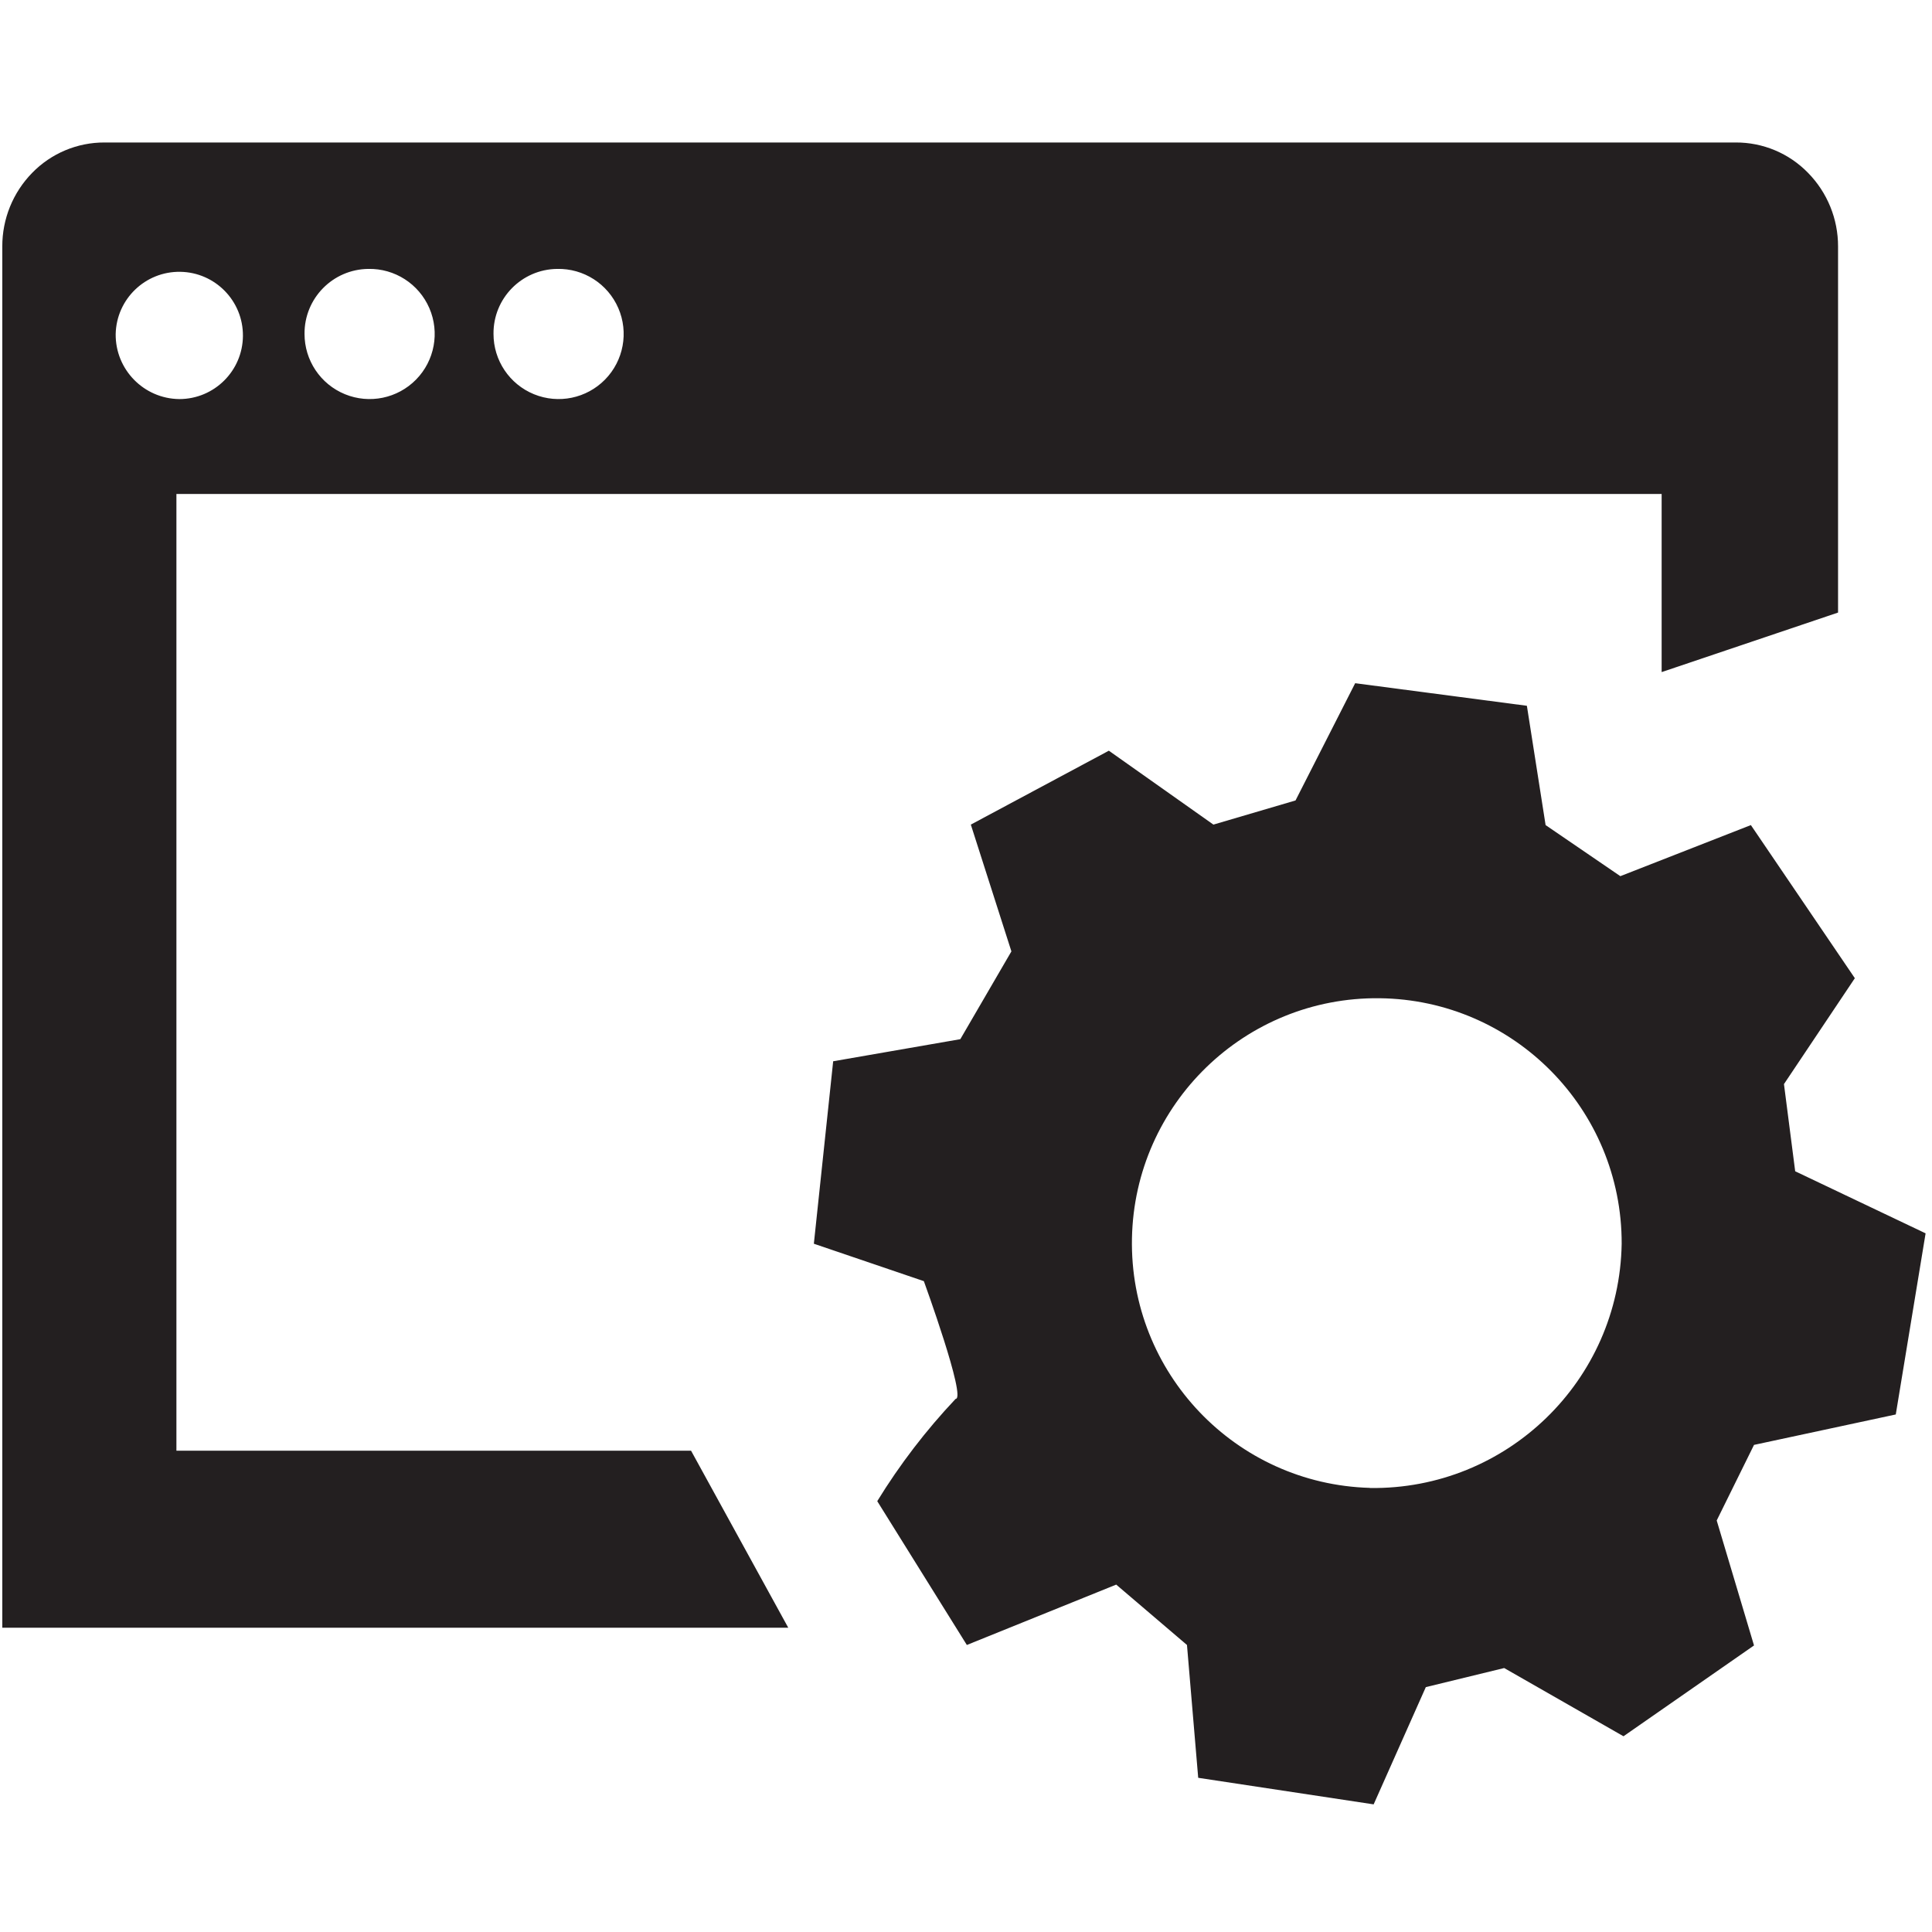
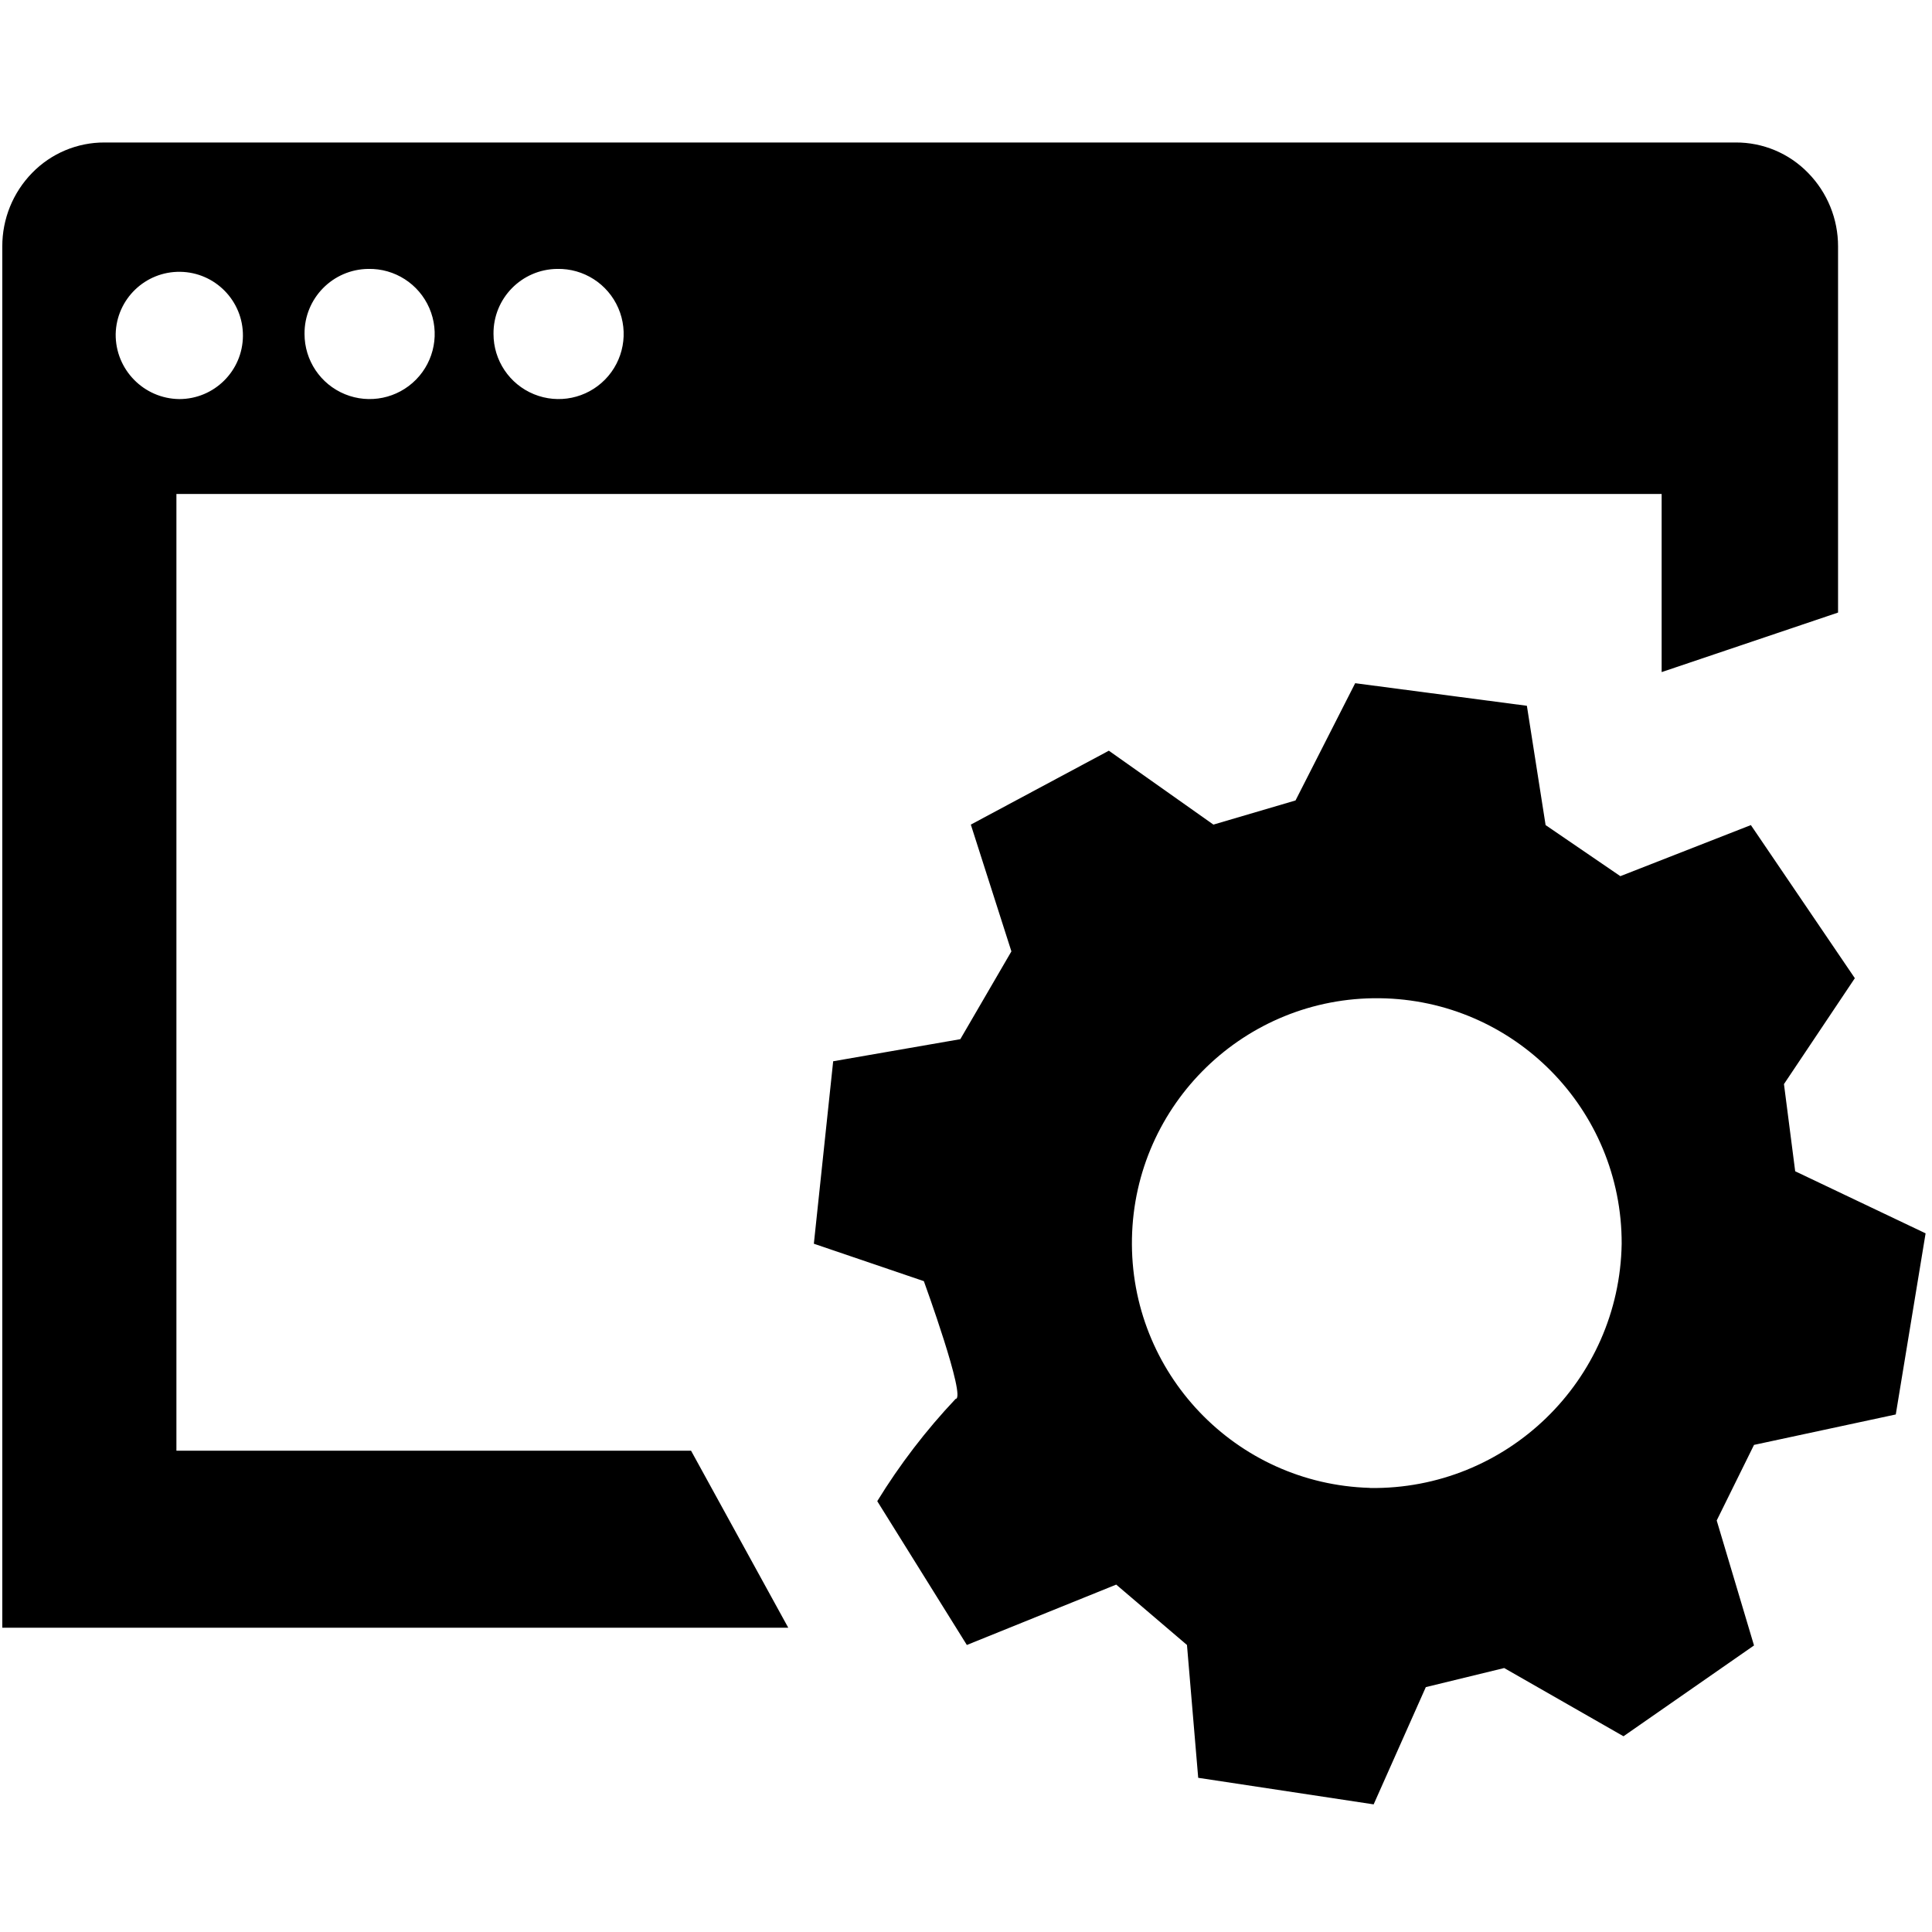
<svg xmlns="http://www.w3.org/2000/svg" viewBox="0 0 16 16">
-   <defs>
-     <style>.cls-1{fill:#231f20}</style>
-   </defs>
-   <path class="cls-1" d="M1.461 12.014V4.091h12.3v1.475l1.461-.493V2.041a.868.868 0 0 0-.248-.609.83.83 0 0 0-.6-.252H.866a.832.832 0 0 0-.6.252.868.868 0 0 0-.247.609V13.48h6.509l-.805-1.466zm3.153-9.787a.539.539 0 1 1-.527.538.533.533 0 0 1 .527-.538zm-1.564 0a.539.539 0 1 1-.528.538.534.534 0 0 1 .528-.538zm-2.092.539a.527.527 0 1 1 .527.539.533.533 0 0 1-.527-.539zM14.867 9.7l-.093-.722.587-.877-.861-1.268-1.081.423-.619-.423-.155-.988-1.422-.187-.494.971-.68.2-.866-.612-1.143.612.336 1.05-.423.727-1.053.183-.16 1.511.911.31s.355.975.263.975a5.189 5.189 0 0 0-.649.847l.742 1.191 1.237-.5.586.5.093 1.1 1.453.22.432-.971.649-.158.988.565 1.081-.752-.309-1.035.309-.626 1.174-.252.247-1.5zm-3.522 2.622A2.028 2.028 0 1 1 13.43 10.3a2.057 2.057 0 0 1-2.085 2.023z" id="Layer_1" data-name="Layer 1" />
+   <path class="cls-1" d="M1.461 12.014V4.091h12.3v1.475l1.461-.493V2.041a.868.868 0 0 0-.248-.609.83.83 0 0 0-.6-.252H.866a.832.832 0 0 0-.6.252.868.868 0 0 0-.247.609V13.48h6.509l-.805-1.466zm3.153-9.787a.539.539 0 1 1-.527.538.533.533 0 0 1 .527-.538zm-1.564 0a.539.539 0 1 1-.528.538.534.534 0 0 1 .528-.538zm-2.092.539a.527.527 0 1 1 .527.539.533.533 0 0 1-.527-.539zM14.867 9.7l-.093-.722.587-.877-.861-1.268-1.081.423-.619-.423-.155-.988-1.422-.187-.494.971-.68.2-.866-.612-1.143.612.336 1.05-.423.727-1.053.183-.16 1.511.911.31s.355.975.263.975a5.189 5.189 0 0 0-.649.847l.742 1.191 1.237-.5.586.5.093 1.1 1.453.22.432-.971.649-.158.988.565 1.081-.752-.309-1.035.309-.626 1.174-.252.247-1.5zm-3.522 2.622A2.028 2.028 0 1 1 13.43 10.3a2.057 2.057 0 0 1-2.085 2.023z" data-name="Layer 1" />
</svg>
